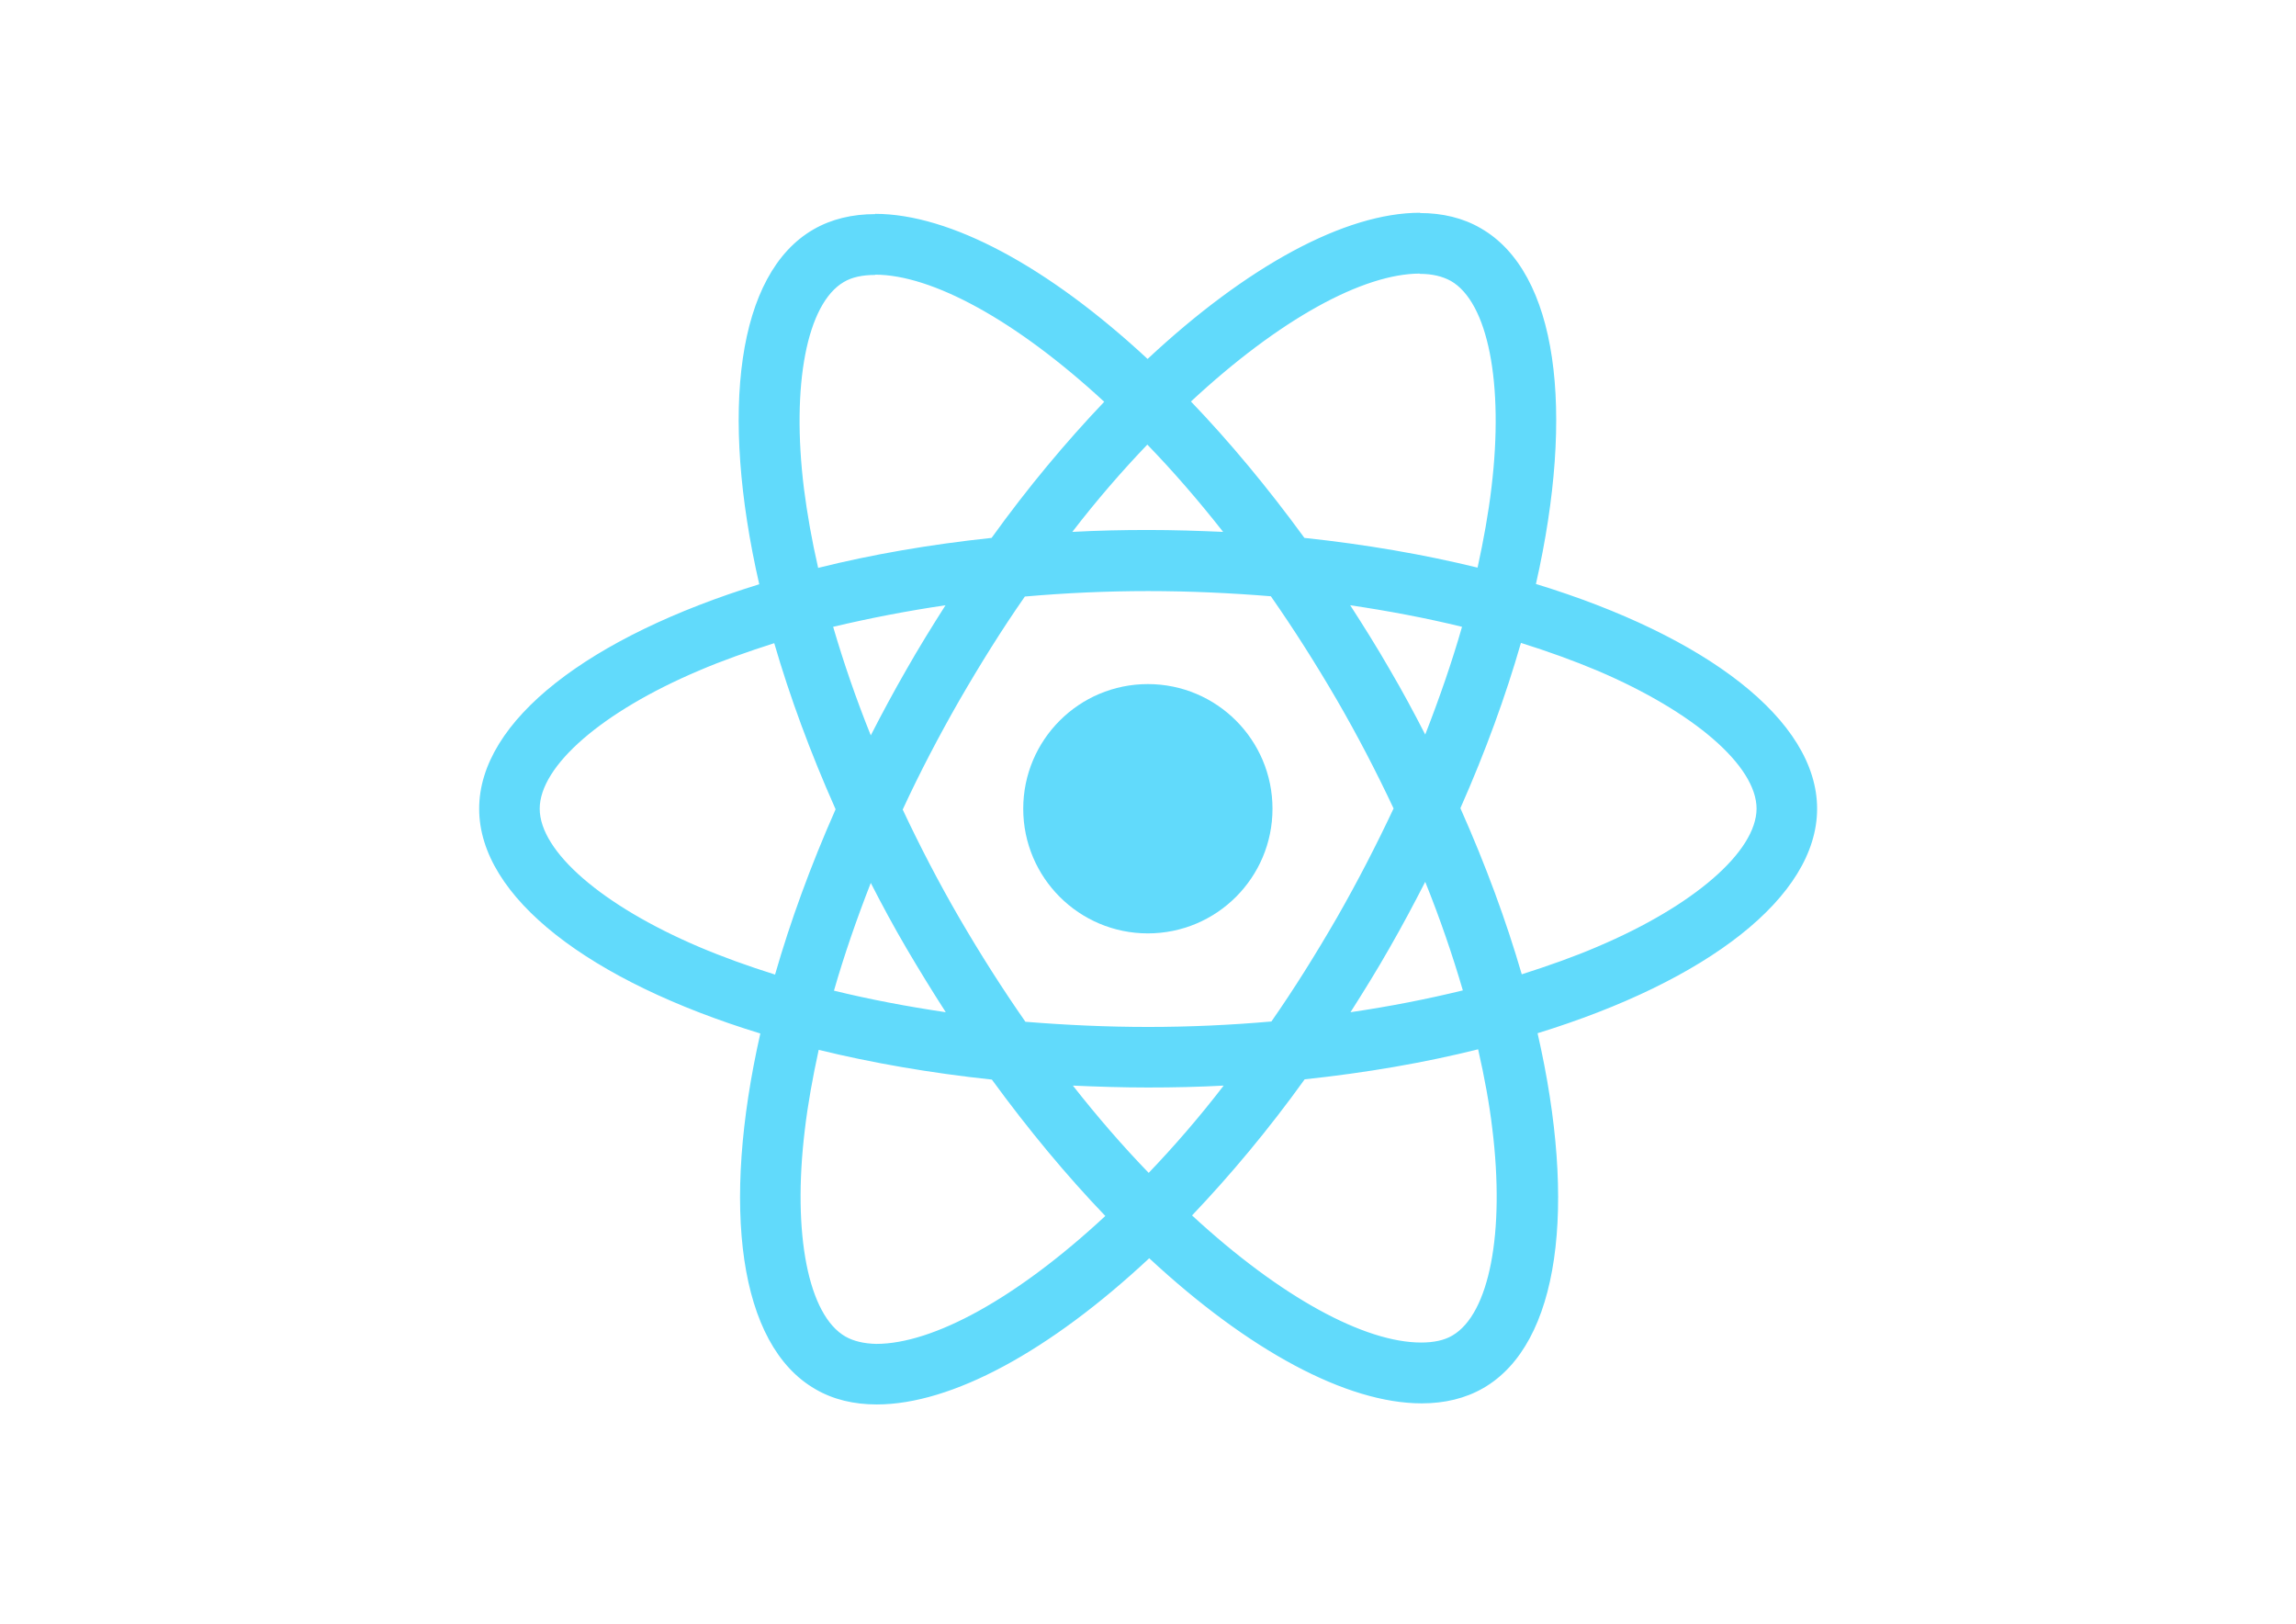
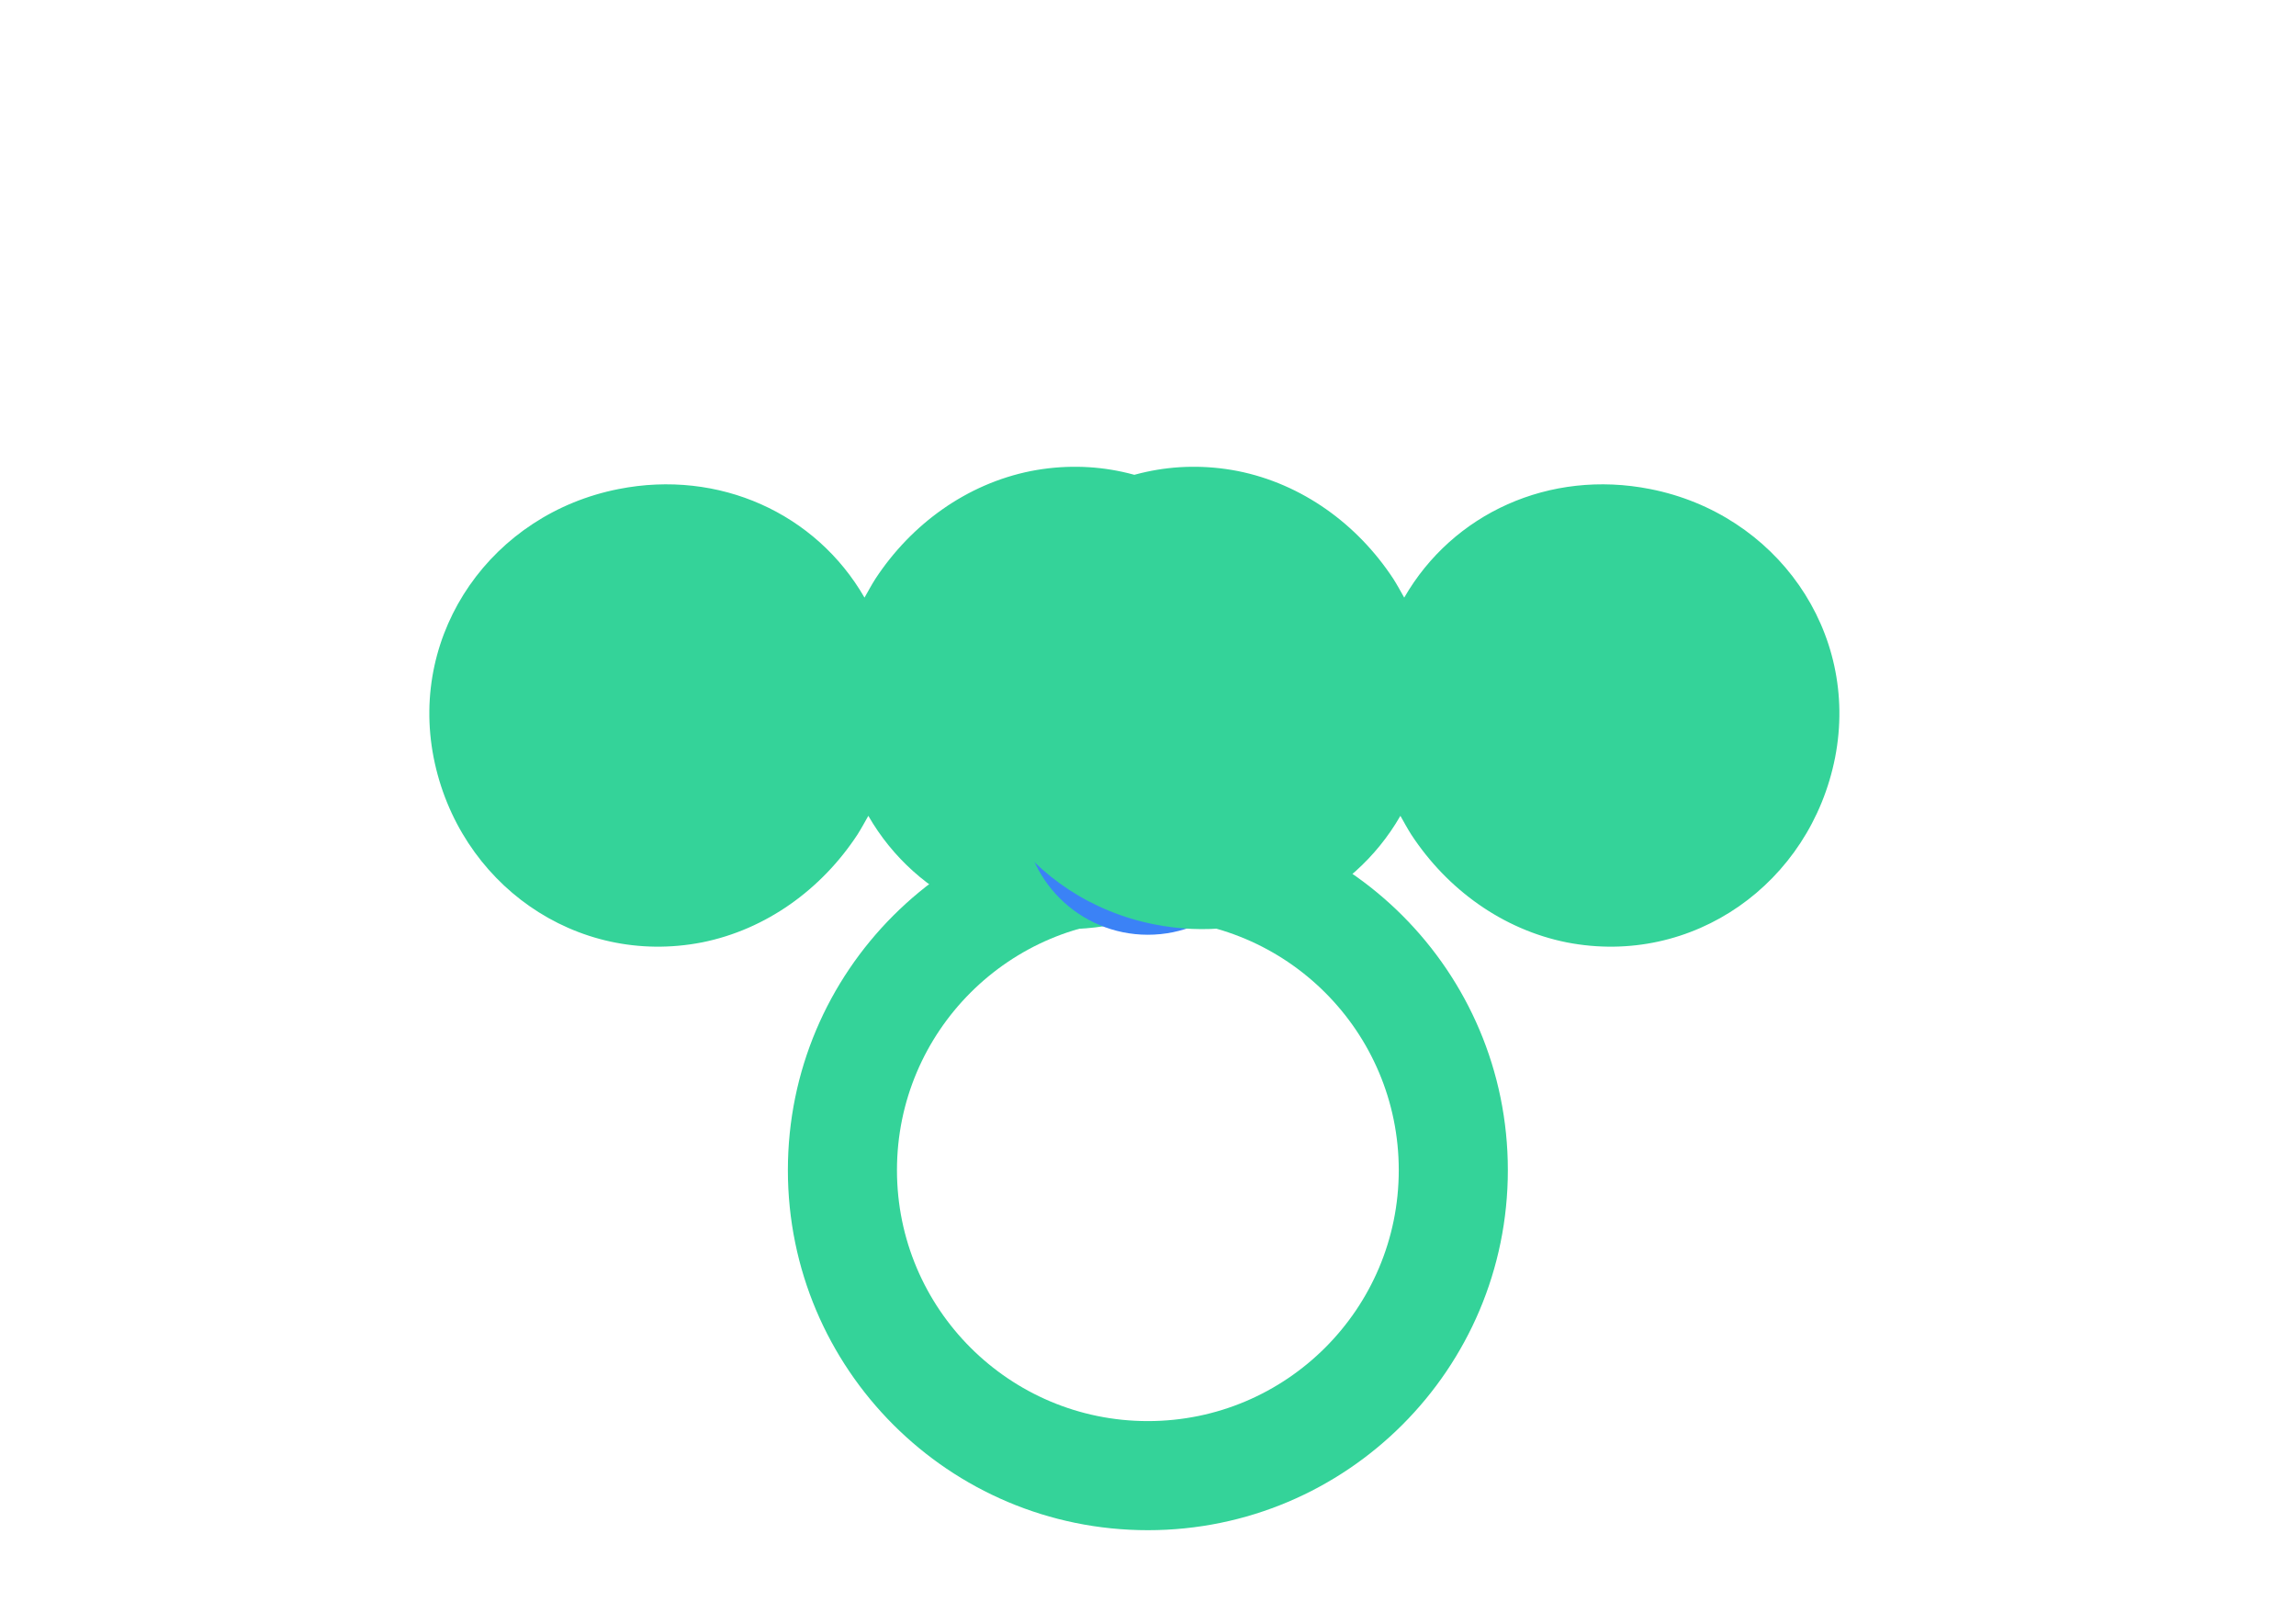
<svg xmlns="http://www.w3.org/2000/svg" viewBox="0 0 841.9 595.3">
-   <g fill="#61DAFB">
-     <path d="M666.3 296.5c0-32.5-40.7-63.3-103.1-82.4 14.4-63.6 8-114.2-20.2-130.4-6.5-3.8-14.1-5.6-22.4-5.6v22.3c4.6 0 8.3.9 11.4 2.6 13.6 7.8 19.5 37.5 14.9 75.7-1.1 9.4-2.9 19.3-5.1 29.4-19.6-4.8-41-8.5-63.5-10.9-13.5-18.5-27.5-35.3-41.6-50 32.6-30.3 63.2-46.9 84-46.9V78c-27.5 0-63.5 19.6-99.9 53.6-36.4-33.8-72.4-53.2-99.9-53.2v22.3c20.7 0 51.4 16.5 84 46.6-14 14.7-28 31.4-41.3 49.9-22.6 2.4-44 6.1-63.6 11-2.3-10-4-19.7-5.2-29-4.7-38.2 1.1-67.9 14.6-75.8 3-1.8 6.9-2.6 11.5-2.6V78.5c-8.4 0-16 1.8-22.6 5.6-28.1 16.2-34.4 66.7-19.9 130.1-62.2 19.2-102.7 49.9-102.7 82.3 0 32.5 40.7 63.3 103.1 82.4-14.4 63.6-8 114.2 20.2 130.4 6.5 3.8 14.1 5.6 22.5 5.6 27.5 0 63.5-19.6 99.9-53.6 36.4 33.8 72.4 53.2 99.9 53.2 8.4 0 16-1.8 22.6-5.6 28.1-16.2 34.4-66.7 19.9-130.1 62-19.1 102.5-49.9 102.5-82.3zm-130.2-66.7c-3.7 12.9-8.3 26.2-13.5 39.5-4.1-8-8.4-16-13.1-24-4.6-8-9.5-15.8-14.4-23.4 14.2 2.1 27.9 4.7 41 7.9zm-45.8 106.5c-7.8 13.5-15.8 26.3-24.1 38.2-14.9 1.3-30 2-45.2 2-15.1 0-30.2-.7-45-1.9-8.3-11.9-16.4-24.6-24.2-38-7.6-13.1-14.5-26.4-20.8-39.8 6.2-13.4 13.2-26.8 20.7-39.9 7.8-13.5 15.8-26.3 24.1-38.2 14.9-1.3 30-2 45.2-2 15.1 0 30.2.7 45 1.9 8.3 11.9 16.4 24.6 24.2 38 7.6 13.1 14.5 26.4 20.8 39.8-6.3 13.4-13.2 26.8-20.7 39.9zm32.3-13c5.4 13.4 10 26.8 13.8 39.8-13.1 3.2-26.9 5.9-41.2 8 4.9-7.7 9.8-15.6 14.4-23.7 4.6-8 8.9-16.1 13-24.1zM421.2 430c-9.3-9.6-18.6-20.3-27.8-32 9 .4 18.2.7 27.5.7 9.4 0 18.7-.2 27.8-.7-9 11.7-18.3 22.4-27.5 32zm-74.4-58.9c-14.2-2.1-27.9-4.7-41-7.9 3.7-12.9 8.3-26.2 13.5-39.5 4.1 8 8.4 16 13.1 24 4.7 8 9.5 15.8 14.4 23.4zM420.7 163c9.3 9.6 18.6 20.3 27.8 32-9-.4-18.2-.7-27.5-.7-9.4 0-18.7.2-27.8.7 9-11.7 18.3-22.4 27.5-32zm-74 58.9c-4.9 7.7-9.8 15.6-14.4 23.7-4.6 8-8.9 16-13 24-5.4-13.4-10-26.8-13.8-39.8 13.1-3.1 26.9-5.8 41.2-7.9zm-90.5 125.2c-35.4-15.1-58.3-34.9-58.3-50.6 0-15.7 22.9-35.6 58.3-50.6 8.6-3.7 18-7 27.7-10.1 5.7 19.6 13.2 40 22.5 60.9-9.2 20.8-16.6 41.1-22.2 60.6-9.9-3.1-19.3-6.5-28-10.2zM310 490c-13.6-7.8-19.5-37.5-14.9-75.7 1.1-9.4 2.9-19.3 5.1-29.4 19.6 4.8 41 8.5 63.5 10.9 13.5 18.5 27.5 35.3 41.6 50-32.6 30.3-63.2 46.9-84 46.9-4.5-.1-8.3-1-11.3-2.7zm237.2-76.2c4.7 38.2-1.1 67.9-14.6 75.8-3 1.8-6.9 2.6-11.5 2.6-20.7 0-51.4-16.5-84-46.6 14-14.7 28-31.4 41.3-49.9 22.6-2.4 44-6.1 63.6-11 2.3 10.1 4.1 19.8 5.2 29.1zm38.5-66.7c-8.6 3.7-18 7-27.7 10.1-5.7-19.6-13.2-40-22.5-60.9 9.2-20.8 16.6-41.1 22.2-60.6 9.9 3.1 19.3 6.5 28.1 10.2 35.4 15.1 58.3 34.9 58.3 50.6-.1 15.7-23 35.6-58.4 50.6zM320.8 78.4z" />
-     <circle cx="420.9" cy="296.5" r="45.7" />
-     <path d="M520.5 78.1z" />
+   <g fill="#34D399">
+     <path d="M420.9 297c-72.9 0-132 59.1-132 132s59.1 132 132 132 132-59.1 132-132-59.1-132-132-132zm0 224c-50.8 0-92-41.2-92-92s41.2-92 92-92 92 41.2 92 92-41.2 92-92 92z" />
+     <path d="M317 219.1c-17.8-30.9-53.3-47.1-90.2-39.8-46.2 9.1-76.8 52.2-67.8 98.4 9.1 46.2 52.2 76.8 98.4 67.8 23.5-4.7 43.8-19.4 57-39.5 1.4-2.2 2.7-4.6 4-6.9 17.8 30.9 53.3 47.1 90.2 39.8 46.2-9.1 76.8-52.2 67.8-98.4-9.1-46.2-52.2-76.8-98.4-67.8-23.5 4.7-43.8 19.4-57 39.5-1.4 2.2-2.7 4.6-4 6.9z" />
+     <circle cx="420.9" cy="297" r="45.7" fill="#3B82F6" />
+     <path d="M514.9 219.1c17.8-30.9 53.3-47.1 90.2-39.8 46.2 9.1 76.8 52.2 67.8 98.4-9.1 46.2-52.2 76.8-98.4 67.8-23.5-4.7-43.8-19.4-57-39.5-1.4-2.2-2.7-4.6-4-6.9-17.8 30.9-53.3 47.1-90.2 39.8-46.2-9.1-76.8-52.2-67.8-98.4 9.1-46.2 52.2-76.8 98.4-67.8 23.5 4.7 43.8 19.4 57 39.5 1.4 2.2 2.7 4.6 4 6.9z" />
  </g>
</svg>
